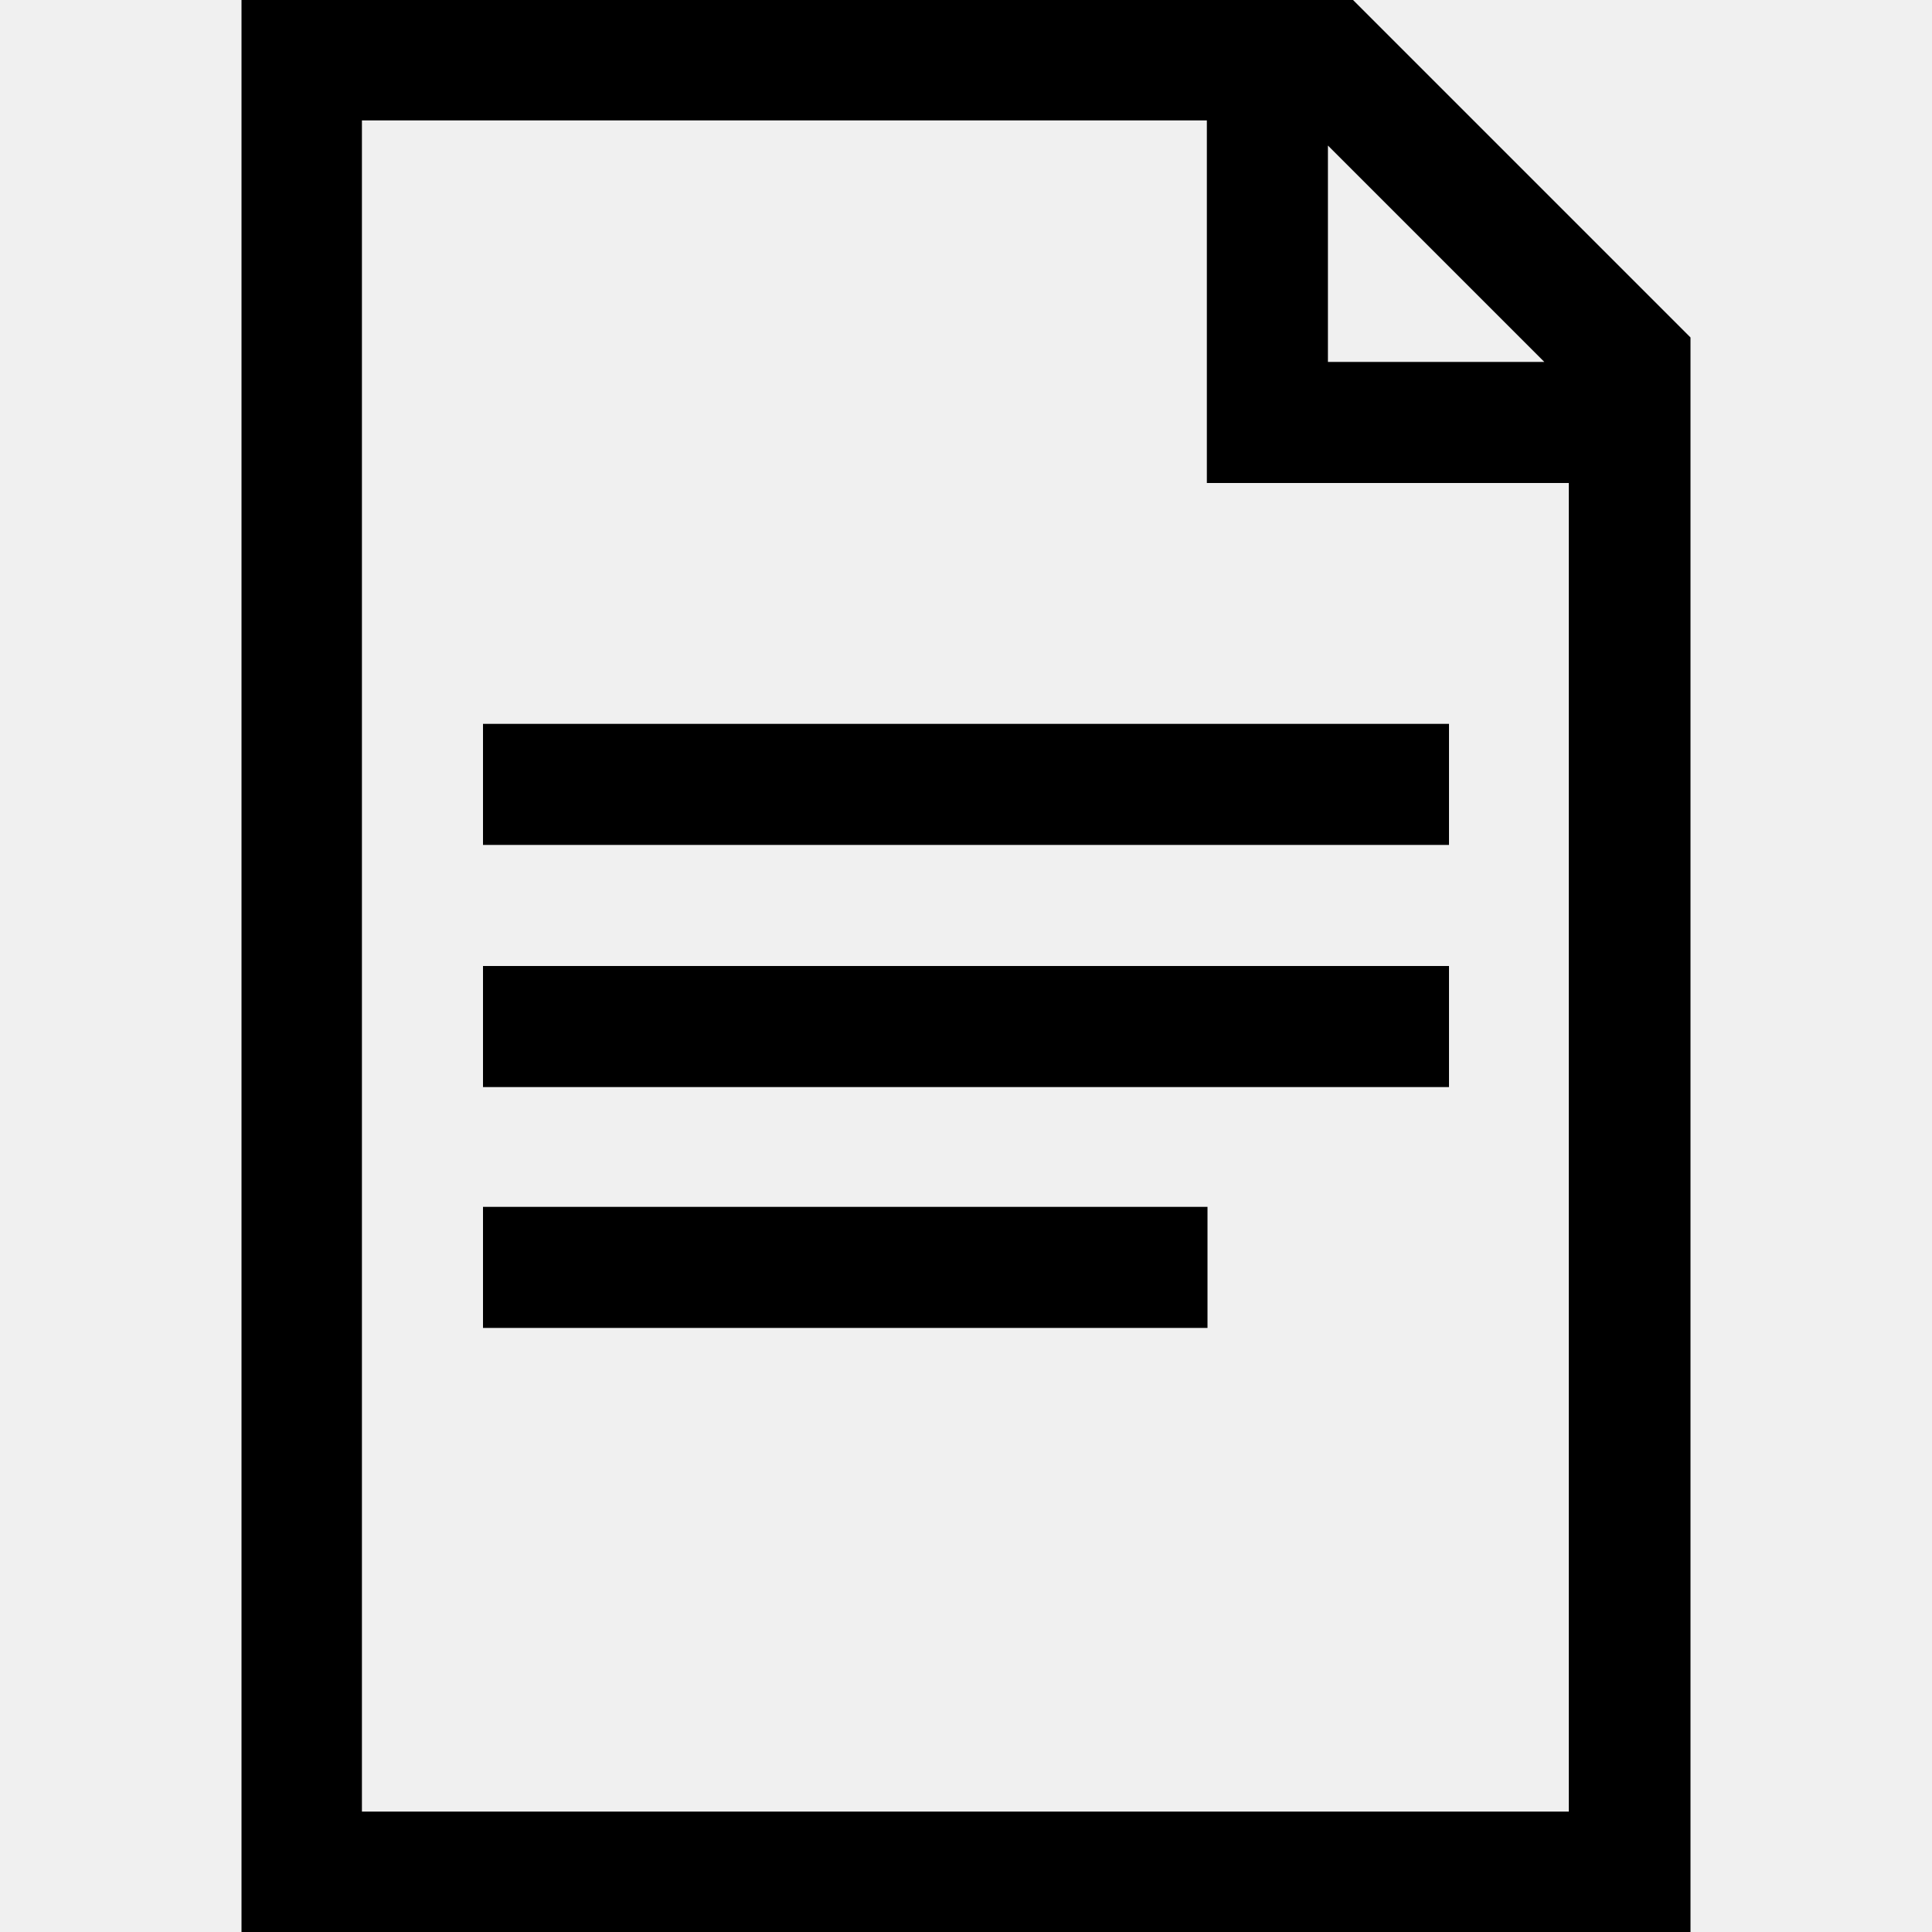
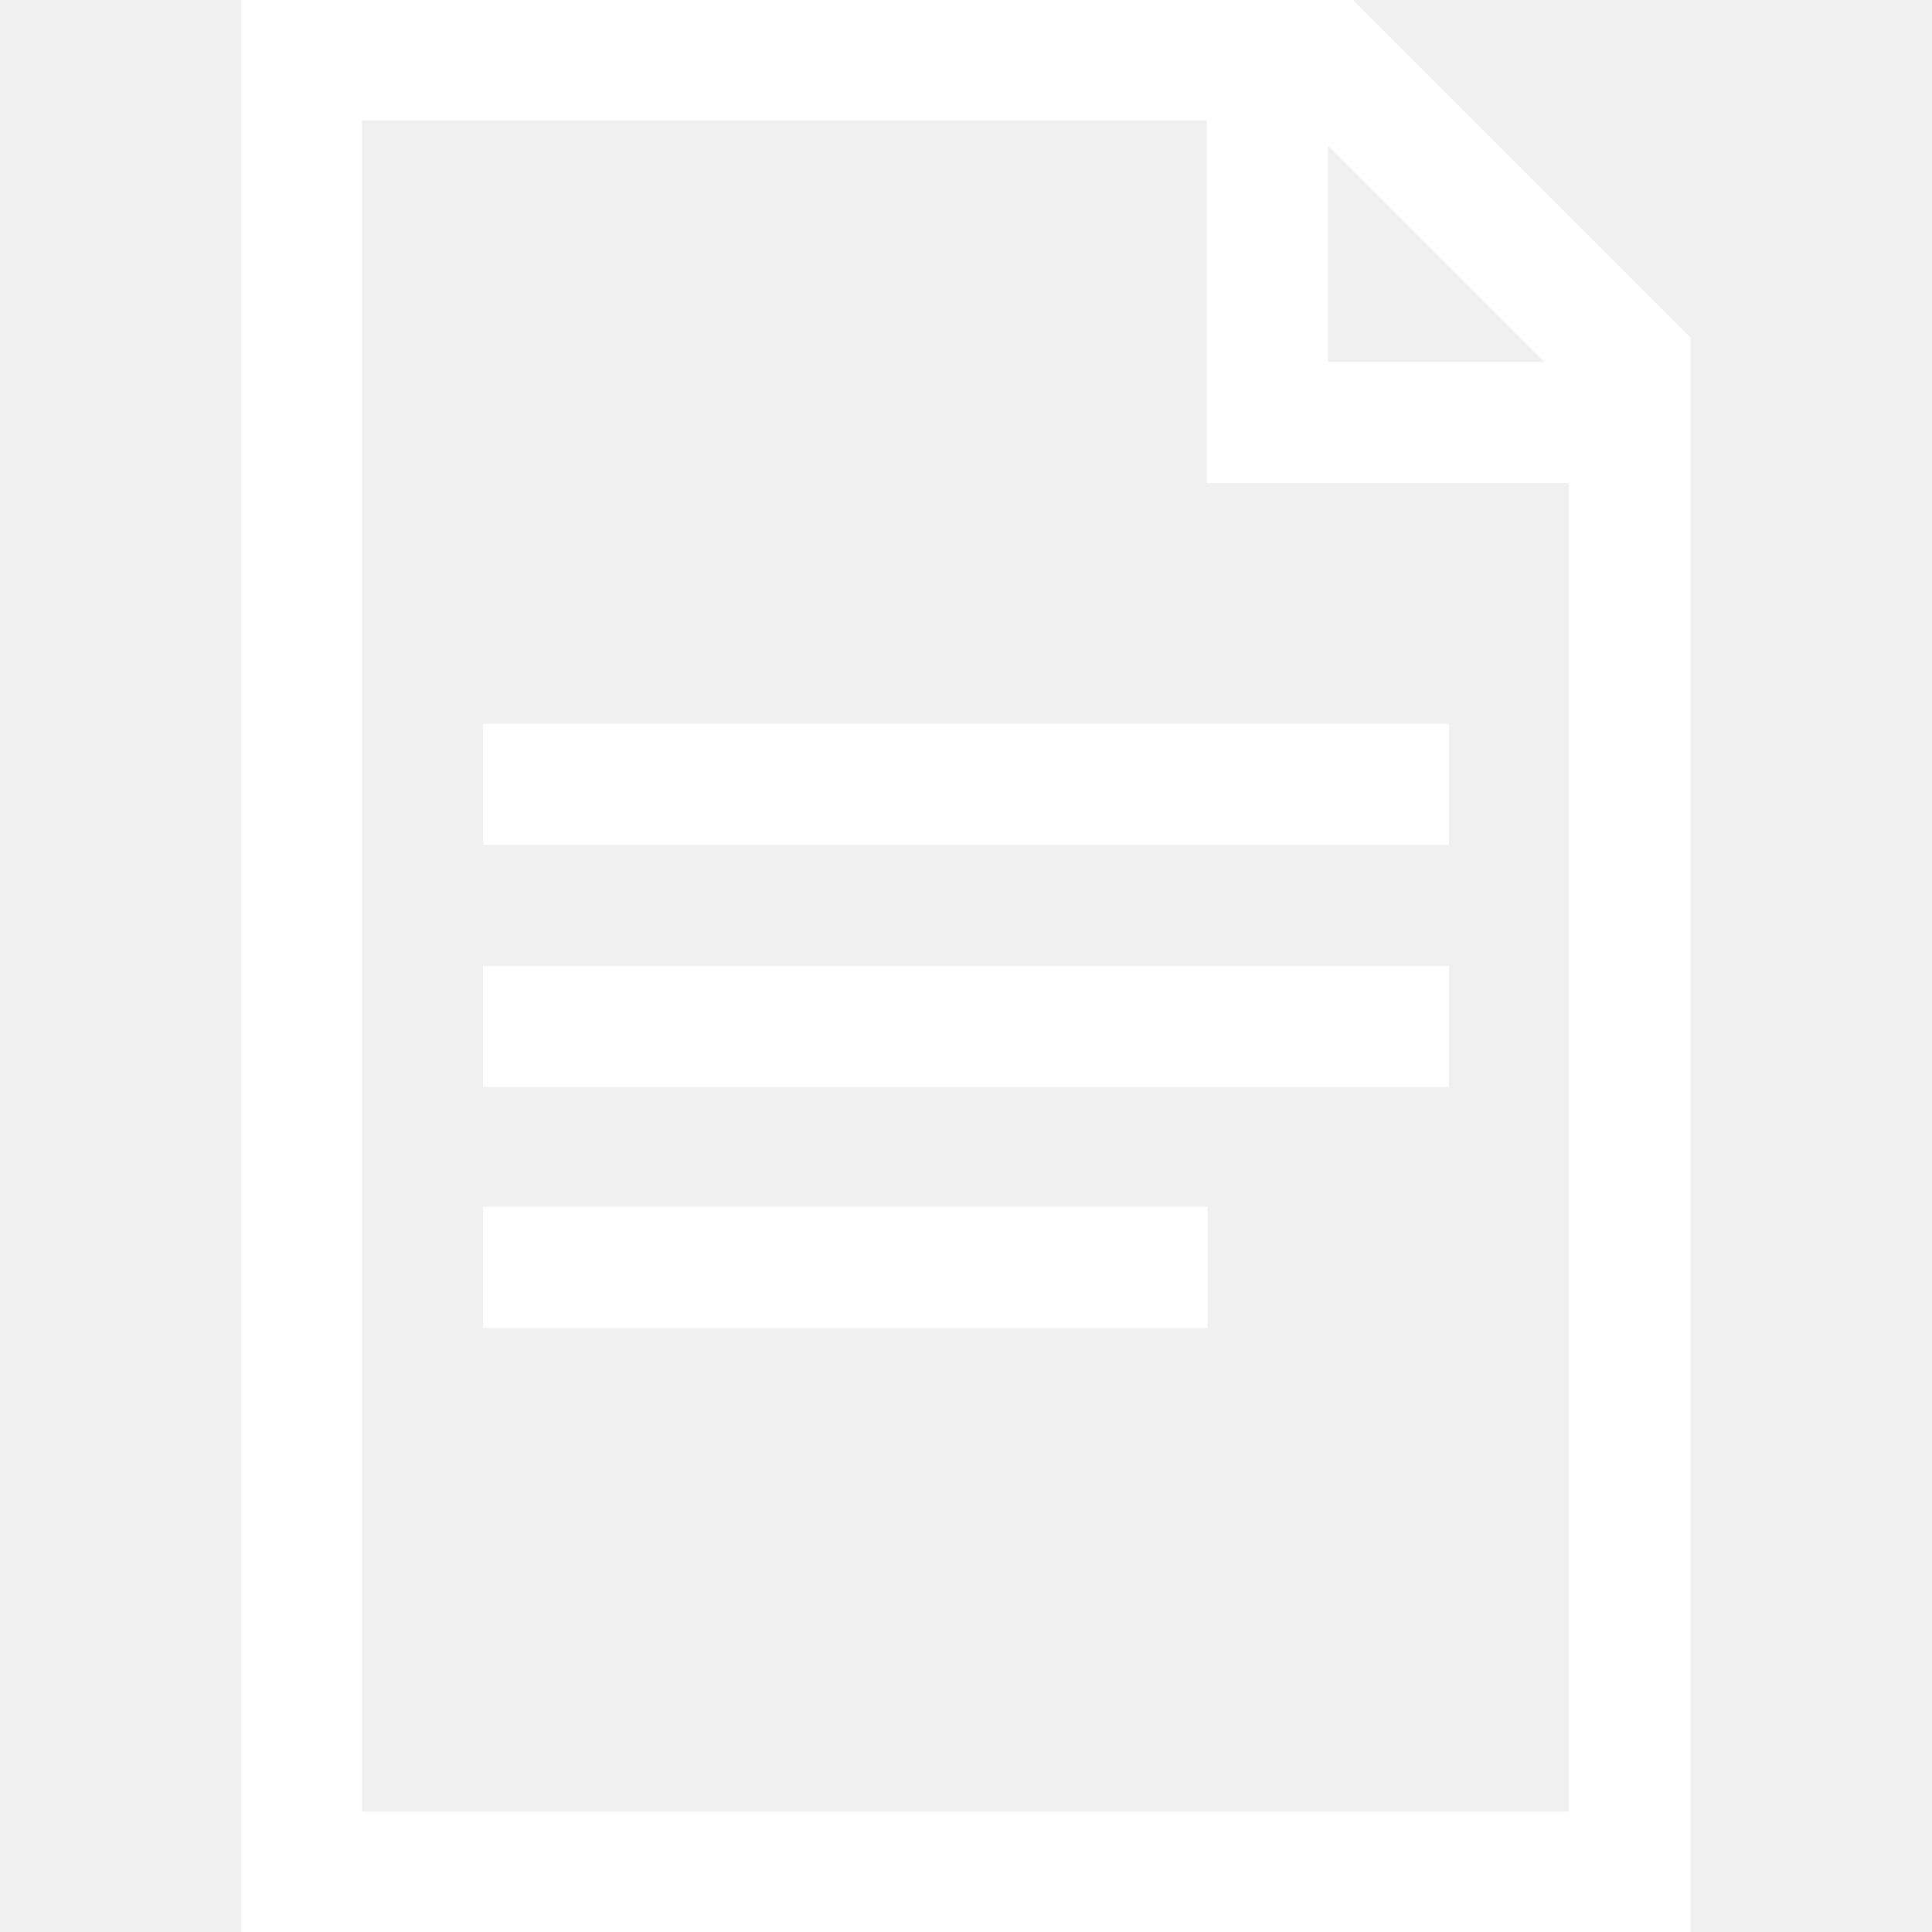
- <svg xmlns="http://www.w3.org/2000/svg" xml:space="preserve" style="enable-background:new 0 0 300 300" viewBox="0 0 300 300">
+ <svg xmlns="http://www.w3.org/2000/svg" fill="#ffffff" xml:space="preserve" style="enable-background:new 0 0 300 300" viewBox="0 0 300 300">
  <path d="M75 206.2v-18.8h112.5v18.8H75zm0-75v-18.8h150v18.8H75zm0 37.6V150h150v18.8H75z" />
  <path d="M210.1 0H37.5v300h225V52.4L210.1 0zm-3.9 22.6 33.6 33.6h-33.6V22.6zm-150 258.6V18.7h131.2V75h56.2v206.3H56.2z" />
</svg>
